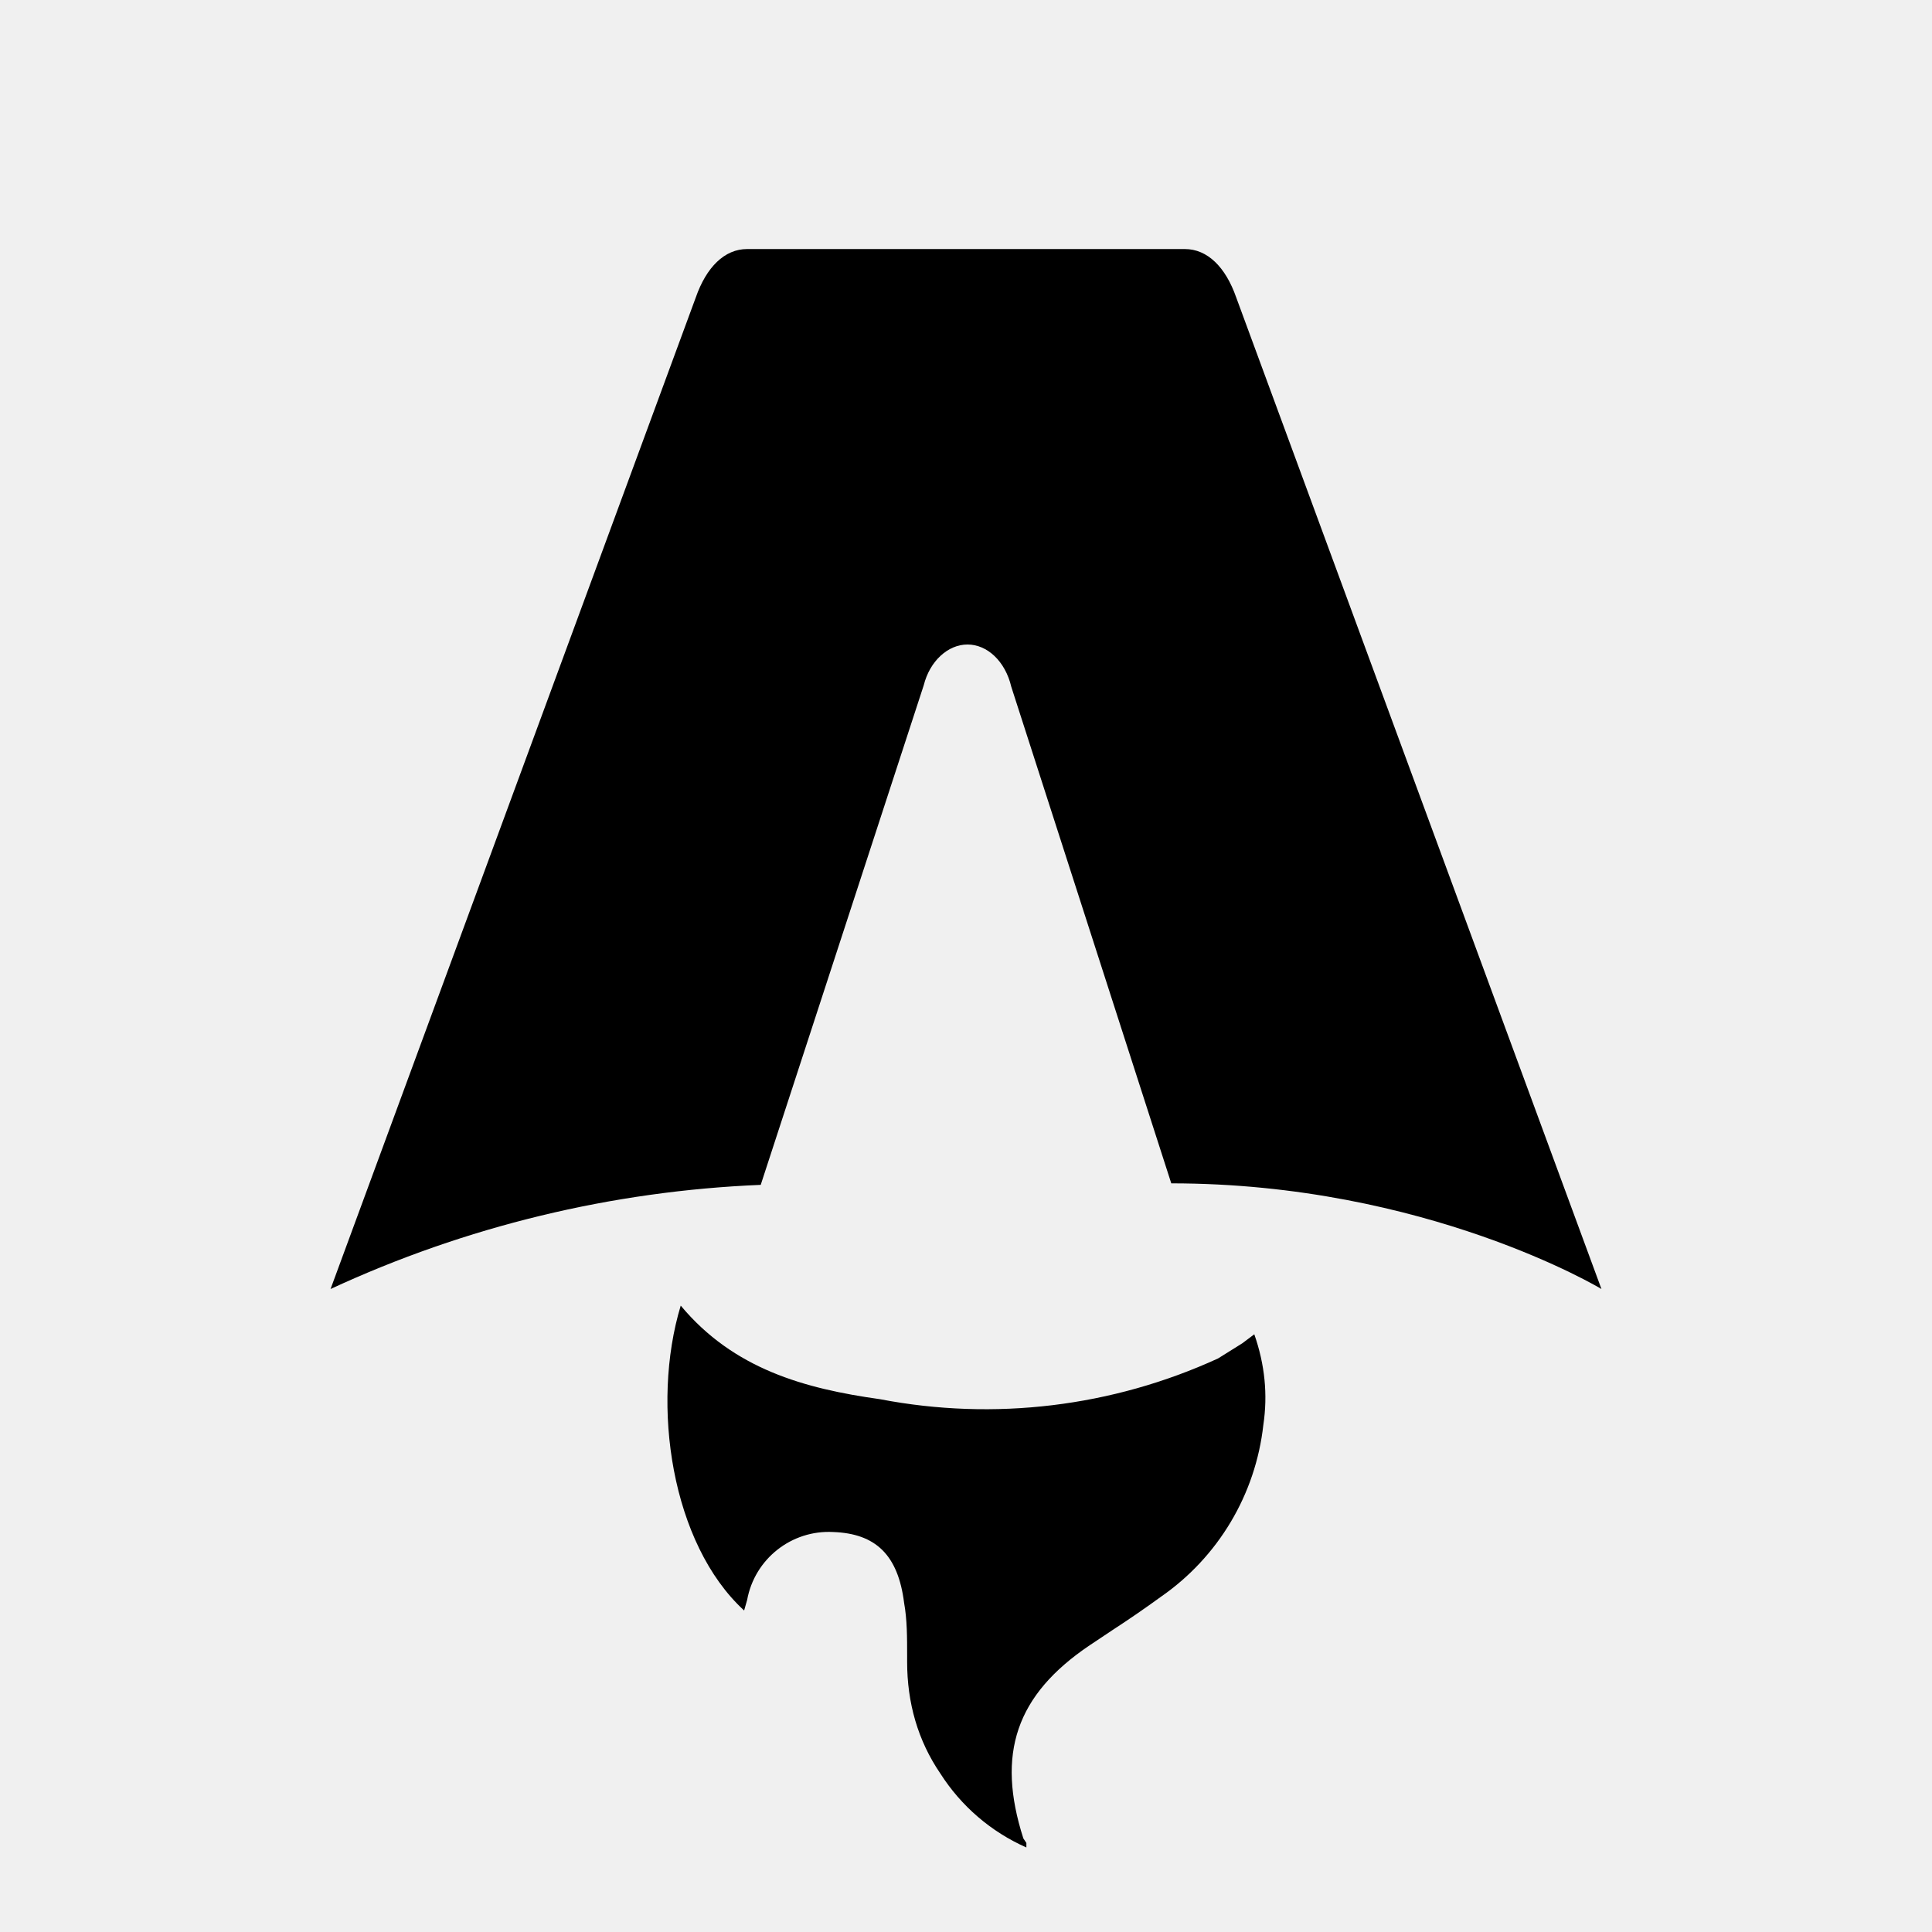
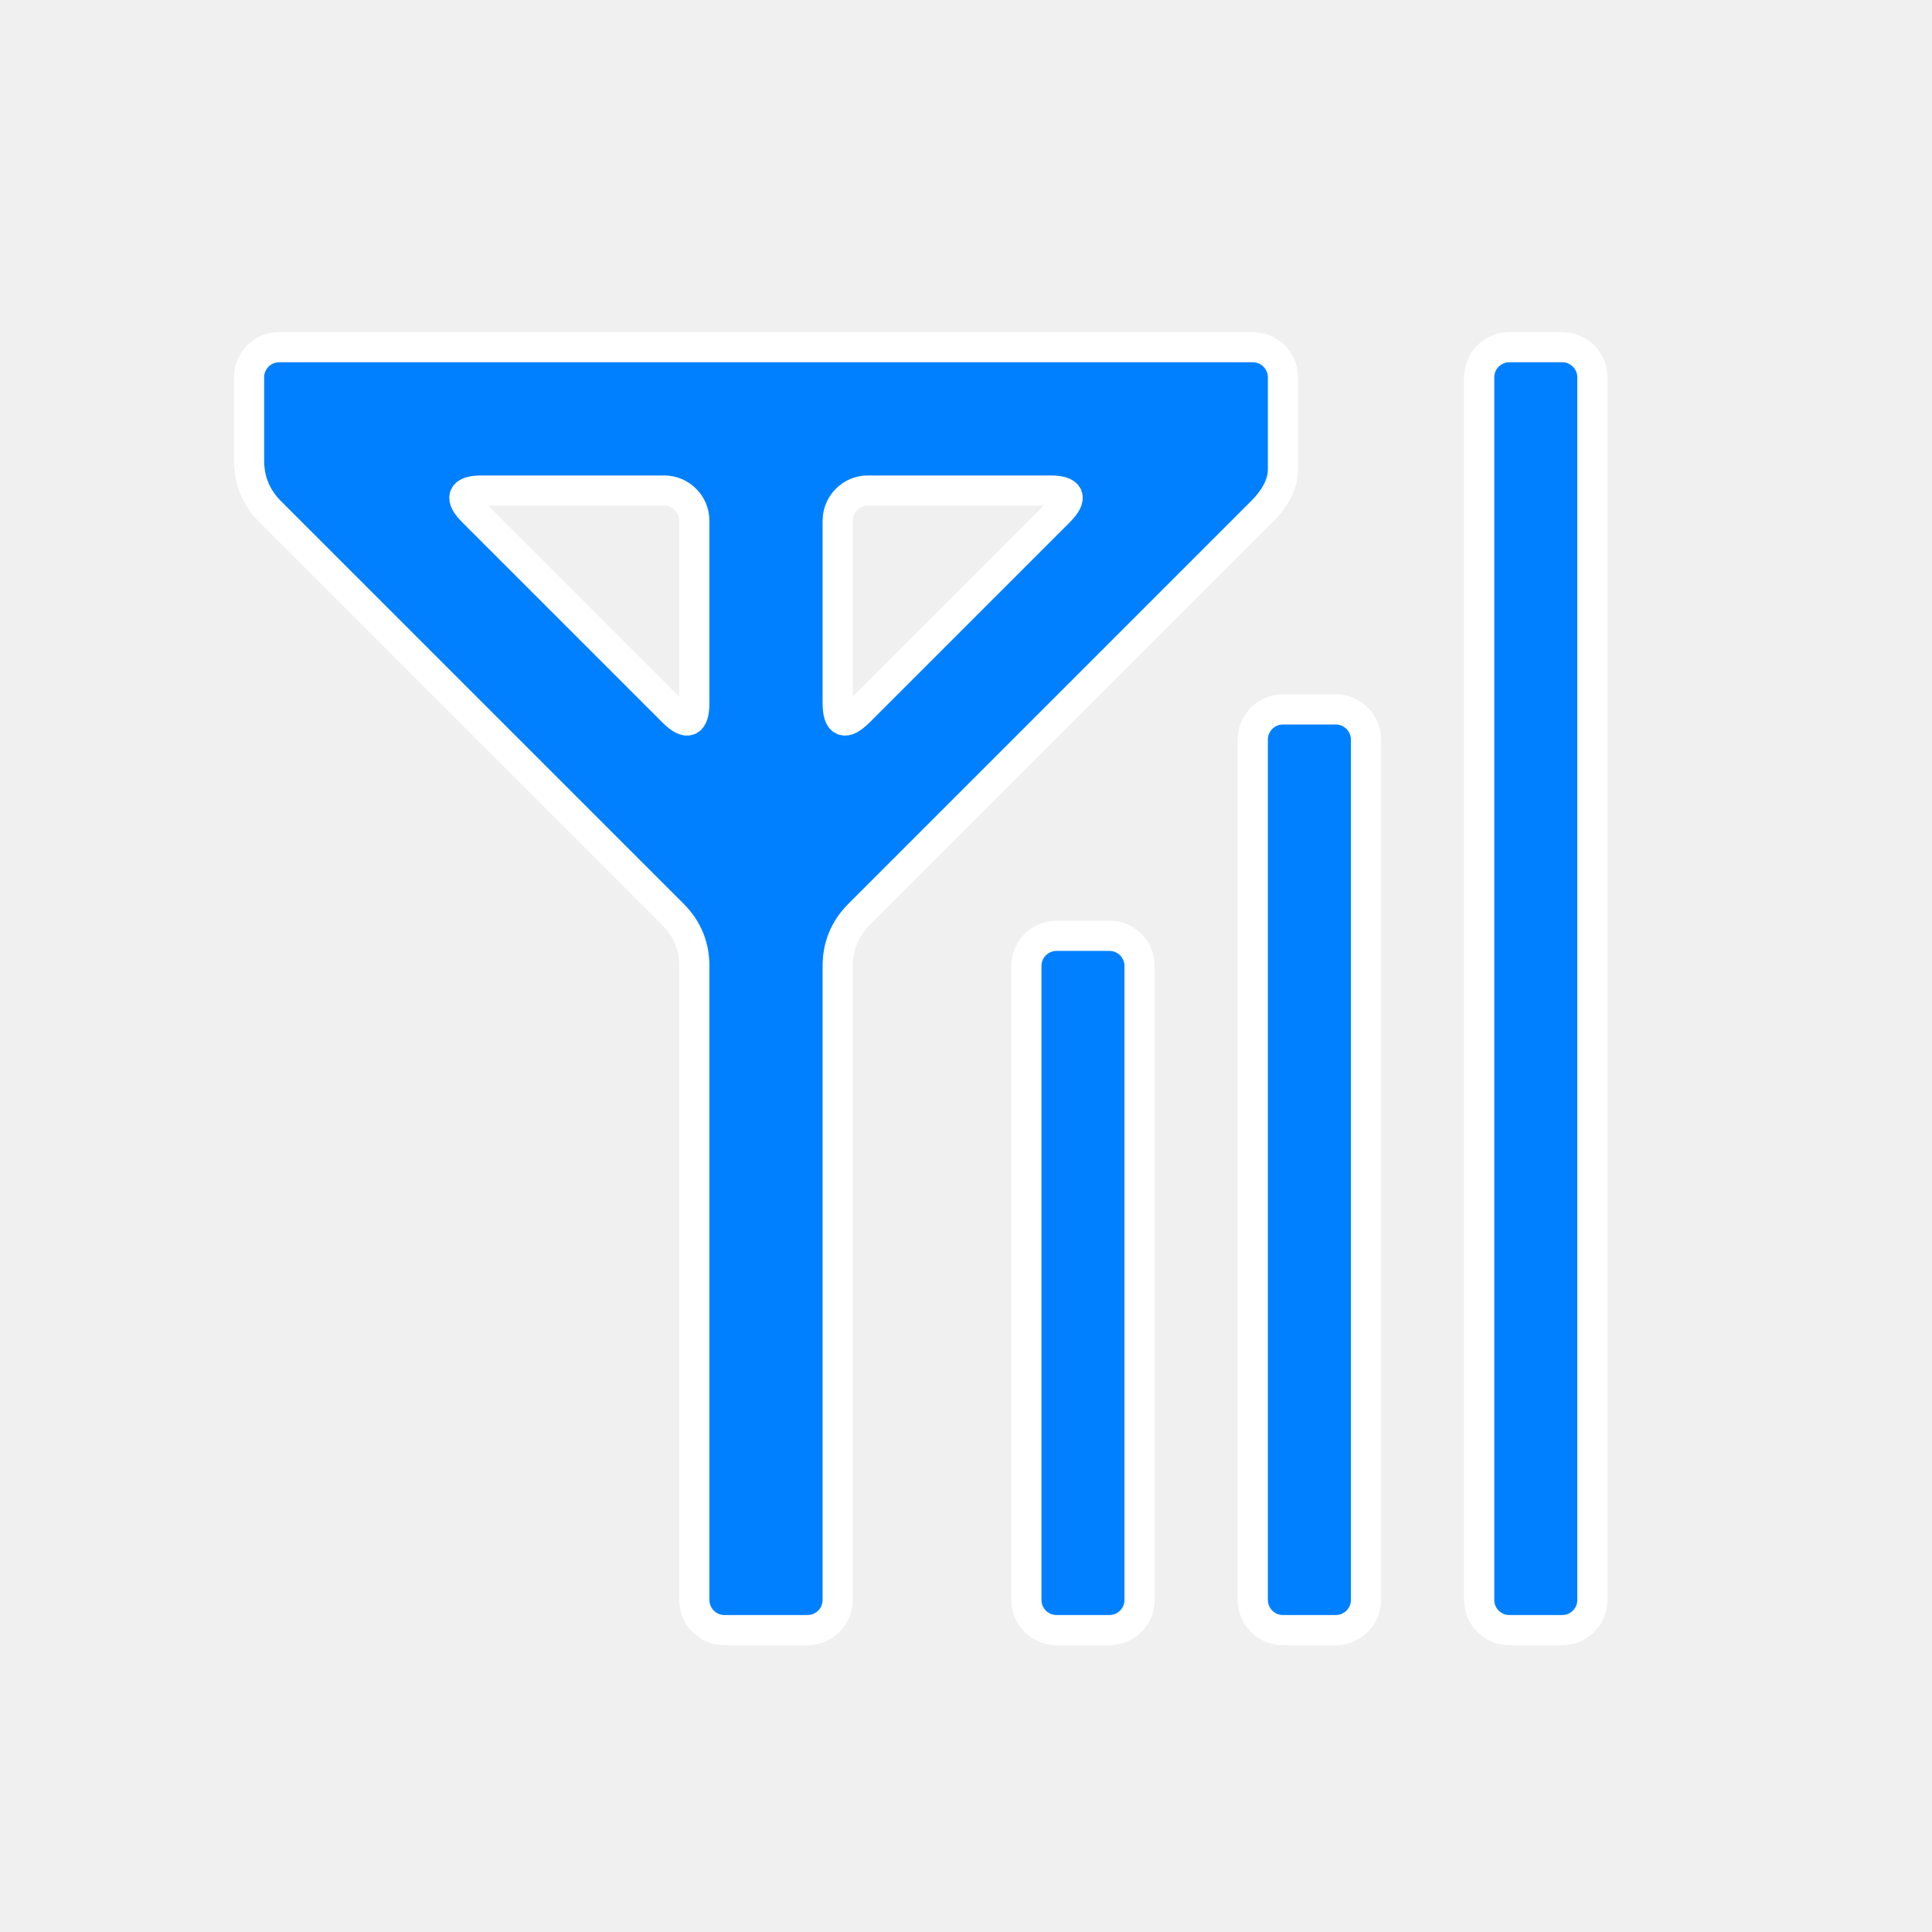
- <svg xmlns="http://www.w3.org/2000/svg" fill="none" viewBox="0 0 128 128">
-   <path d="M50.4 78.5a75.1 75.1 0 0 0-28.5 6.9l24.2-65.7c.7-2 1.9-3.2 3.4-3.2h29c1.5 0 2.7 1.2 3.4 3.2l24.2 65.7s-11.6-7-28.5-7L67 45.5c-.4-1.7-1.6-2.8-2.9-2.8-1.3 0-2.5 1.1-2.9 2.7L50.4 78.5Zm-1.1 28.2Zm-4.2-20.2c-2 6.6-.6 15.8 4.2 20.2a17.5 17.5 0 0 1 .2-.7 5.5 5.5 0 0 1 5.7-4.5c2.8.1 4.3 1.5 4.7 4.7.2 1.1.2 2.3.2 3.5v.4c0 2.7.7 5.2 2.2 7.4a13 13 0 0 0 5.7 4.9v-.3l-.2-.3c-1.8-5.6-.5-9.5 4.4-12.8l1.5-1a73 73 0 0 0 3.2-2.2 16 16 0 0 0 6.8-11.4c.3-2 .1-4-.6-6l-.8.6-1.6 1a37 37 0 0 1-22.4 2.7c-5-.7-9.7-2-13.2-6.2Z" />
-   <style>
-         path { fill: #000; }
-         @media (prefers-color-scheme: dark) {
-             path { fill: #FFF; }
-         }
-     </style>
+ <svg viewBox="0 0 256 256">
+   <path d="     M37.0,46.0 C34.791,46.0 33.0,47.791 33.0,50.0     V61.0     Q33.0,65.0 35.828,67.828     L89.172,121.172     Q92.0,124.0 92.0,128.0     V212.0     C92.0,214.209 93.791,216.0 96.0,216.0     H107.0     C109.209,216.0 111.0,214.209 111.0,212.0     V128.0     Q111.0,124.0 113.828,121.172     L167.172,67.828     Q170.0,65.0 170.0,62.172     V50.0     C170.0,47.791 168.209,46.0 166.0,46.0     H37.0          M63.87,65.0 Q59.87,65.0 62.698,67.828     L89.172,94.302     Q92.0,97.13 92.0,93.13     V69.0     C92.0,66.791 90.209,65.0 88.0,65.0     H63.87          M115.0,65.0 C112.791,65.0 111.0,66.791 111.0,69.0     V93.13     Q111.0,97.13 113.828,94.302     L140.302,67.828     Q143.13,65.0 139.13,65.0     H115.0               M140.0,124.0 C137.791,124.0 136.0,125.791 136.0,128.0     V212.0     C136.0,214.209 137.791,216.0 140.0,216.0     H147.0     C149.209,216.0 151.0,214.209 151.0,212.0     V128.0     C151.0,125.791 149.209,124.0 147.0,124.0     H140.0               M170.0,94.0 C167.791,94.0 166.0,95.791 166.0,98.0     V212.0     C166.0,214.209 167.791,216.0 170.0,216.0     H177.0     C179.209,216.0 181.0,214.209 181.0,212.0     V98.0     C181.0,95.791 179.209,94.0 177.0,94.0     H170.0               M200.0,46.0 C197.791,46.0 196.0,47.791 196.0,50.0     V212.0     C196.0,214.209 197.791,216.0 200.0,216.0     H207.0     C209.209,216.0 211.0,214.209 211.0,212.0     V50.0     C211.0,47.791 209.209,46.0 207.0,46.0     H200.0   " stroke="white" stroke-width="4" fill="#0080FF" fill-rule="evenodd" />
</svg>
